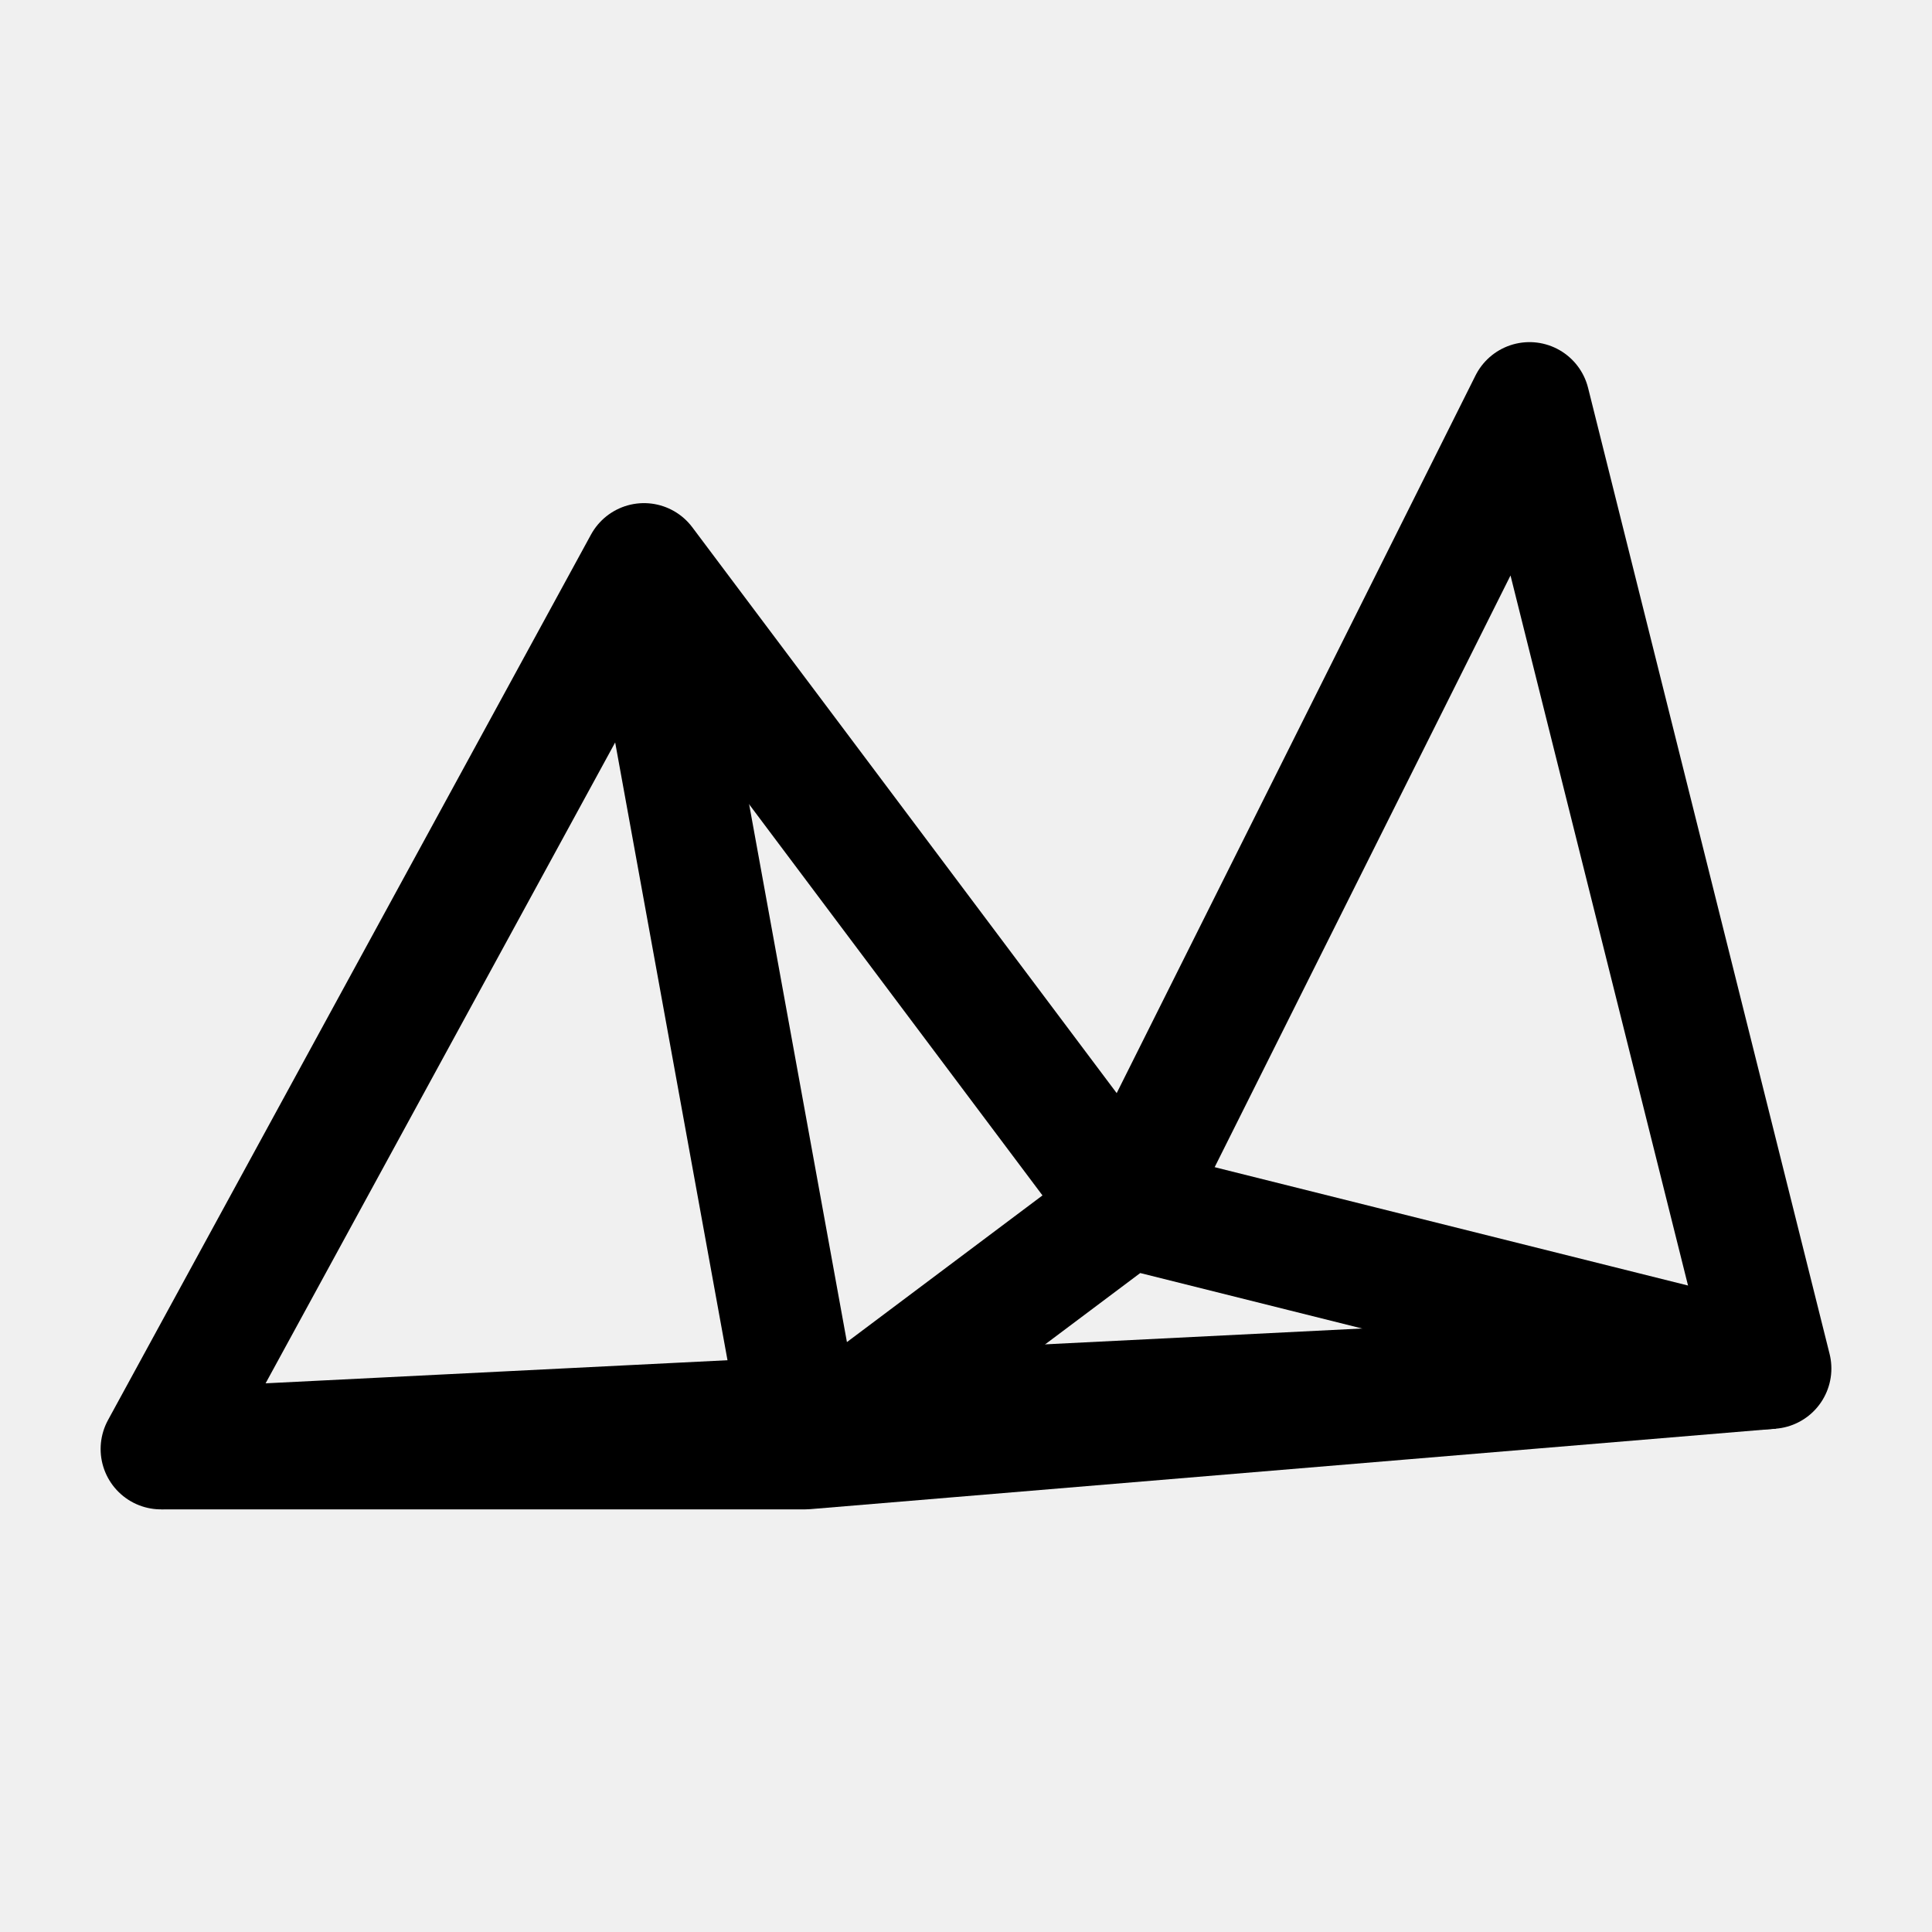
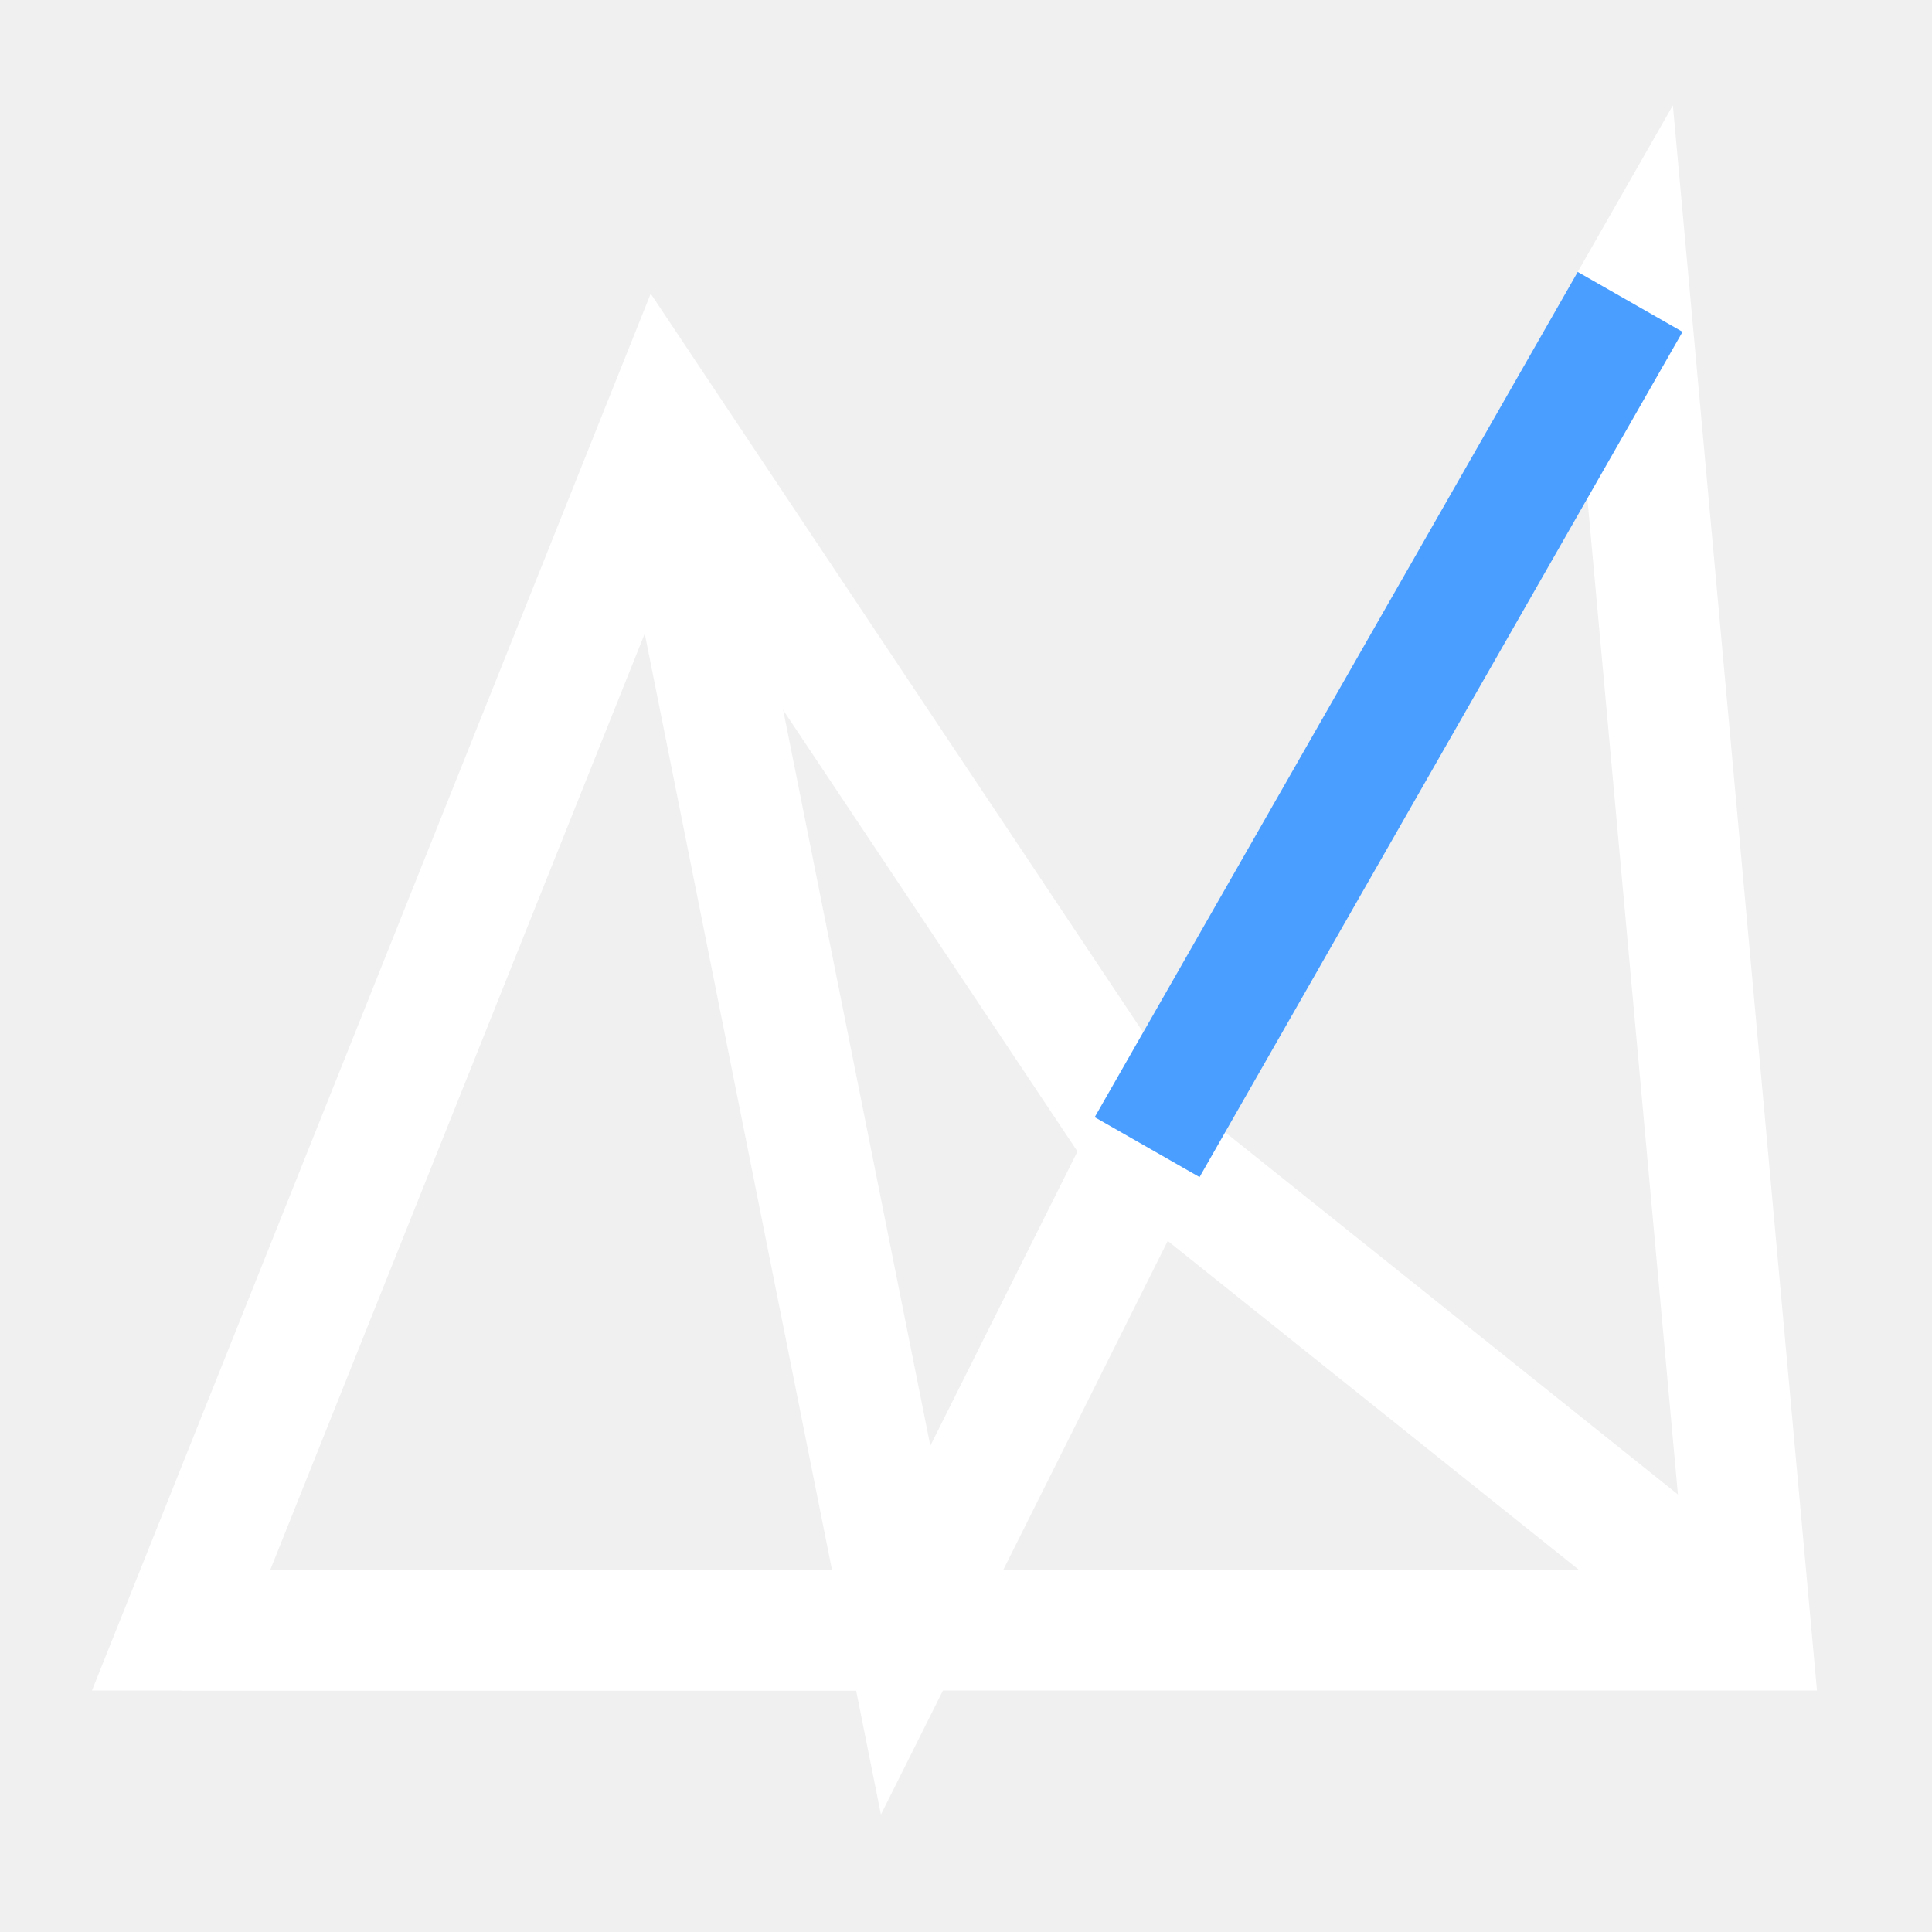
- <svg xmlns="http://www.w3.org/2000/svg" viewBox="0 0 24 24" fill="none" stroke="currentColor" stroke-width="1.5" stroke-linejoin="round">
-   <path d="M2 18 L8 7 L14 15 L19 5 L22 17 Z" />
-   <path d="M8 7 L10 18 M14 15 L10 18 M14 15 L22 17 M2 18 L10 18 L22 17" />
+ <svg xmlns="http://www.w3.org/2000/svg" width="16" height="16" viewBox="0 0 16 16" stroke-width="1" stroke-linecap="butt" stroke-linejoin="miter">
+   <path d="M1.5 13.5L5.5 3.5L9.5 9.5L13.5 2.5L14.5 13.5Z" fill="none" stroke="#ffffff" />
+   <path d="M5.5 3.5L7.5 13.5L9.5 9.5L14.5 13.5" fill="none" stroke="#ffffff" />
+   <path d="M1.5 13.5L7.5 13.5" fill="none" stroke="#ffffff" />
+   <path d="M9.5 9.5L13.5 2.5" fill="none" stroke="#4a9eff" />
</svg>
